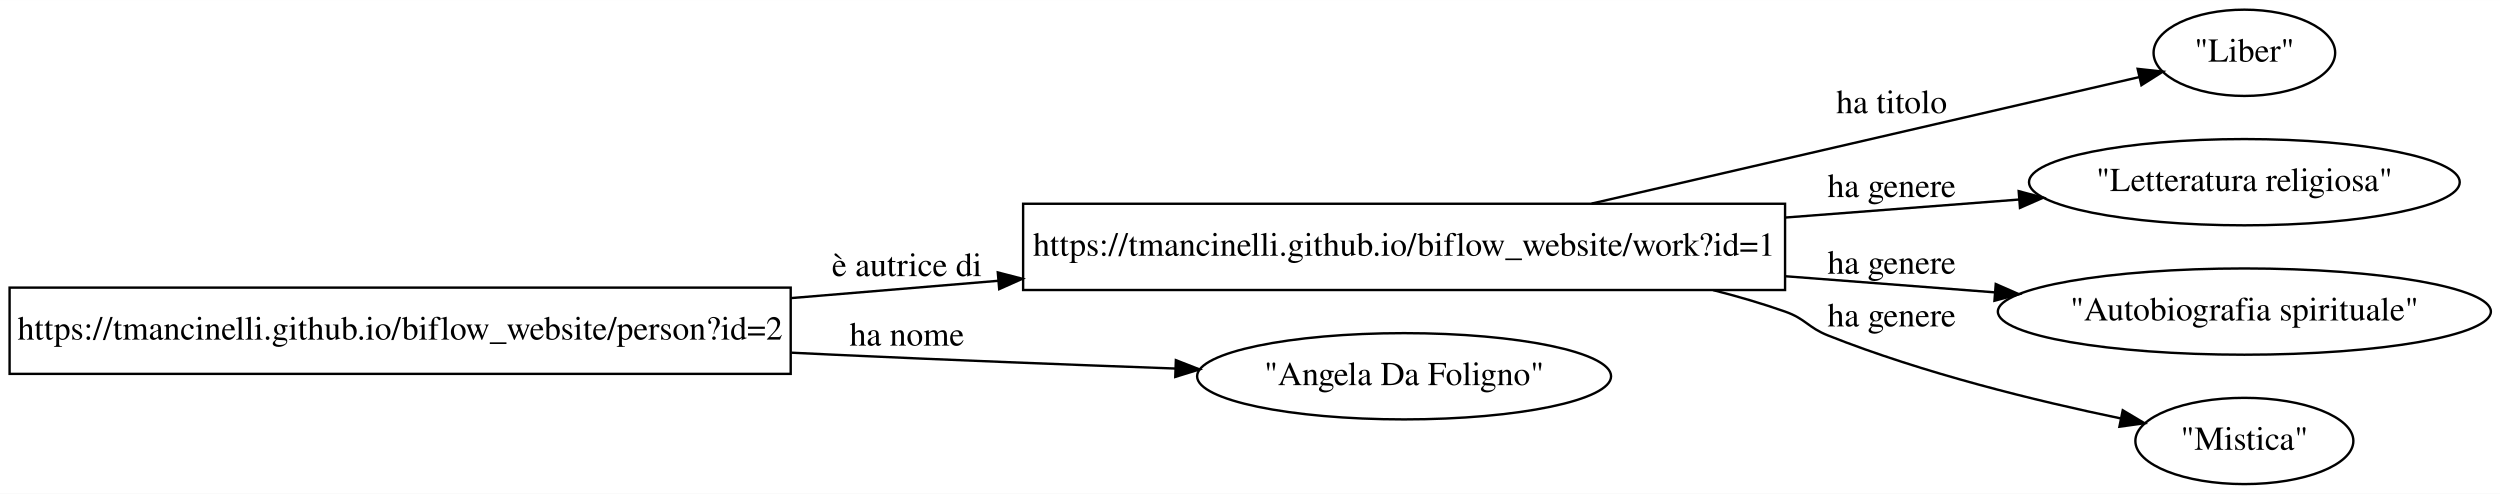
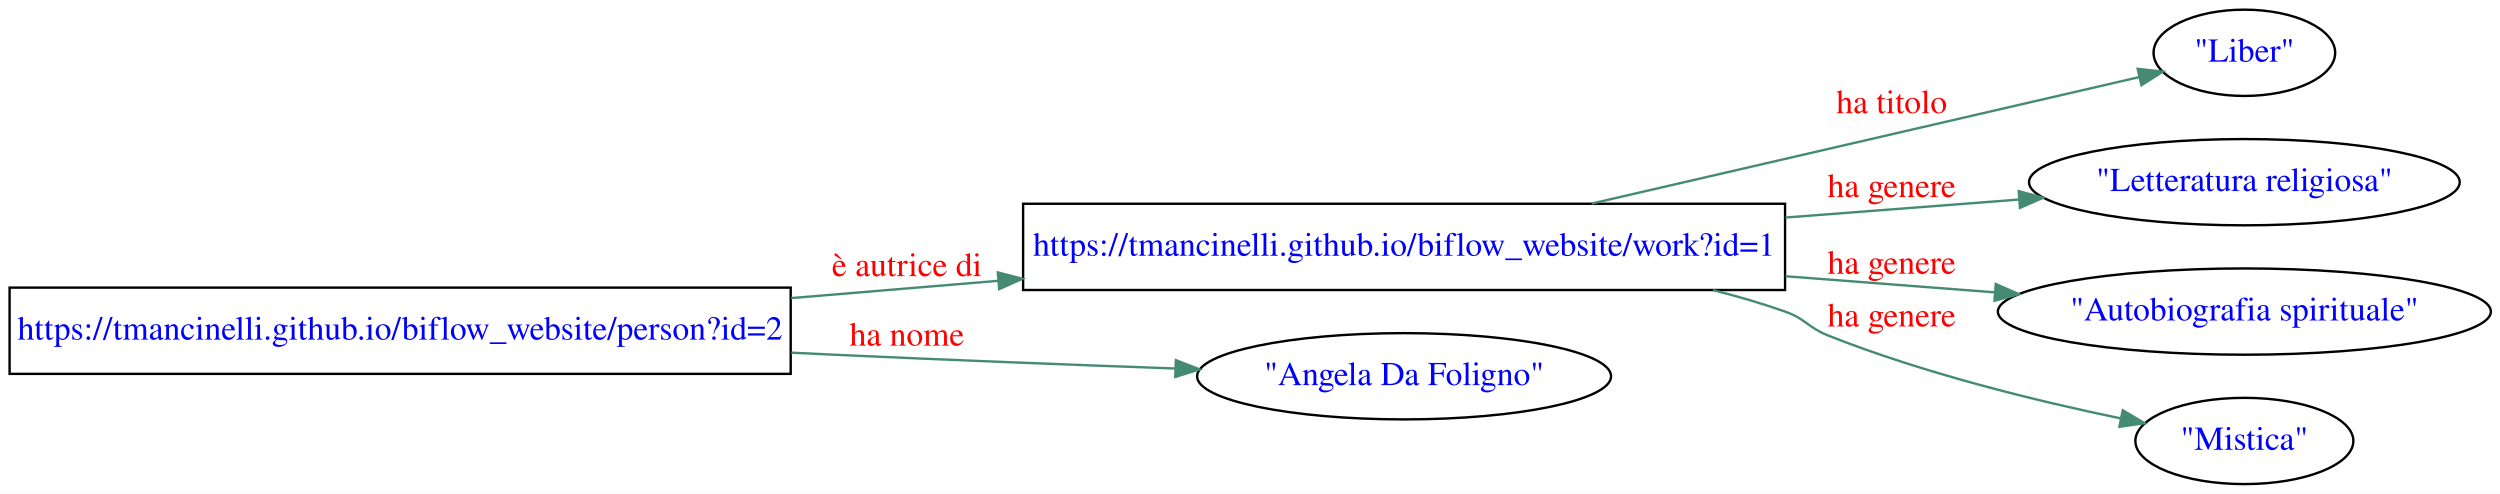
<svg xmlns="http://www.w3.org/2000/svg" width="1043pt" height="206pt" viewBox="0.00 0.00 1043.38 206.00">
  <g id="graph0" class="graph" transform="scale(1 1) rotate(0) translate(4 202)">
    <polygon fill="#ffffff" stroke="transparent" points="-4,4 -4,-202 1039.382,-202 1039.382,4 -4,4" />
    <g id="node1" class="node">
      <polygon fill="none" stroke="#000000" points="326,-82 0,-82 0,-46 326,-46 326,-82" />
-       <text text-anchor="middle" x="163" y="-60.3" font-family="Times,serif" font-size="14.00" fill="#000000">https://tmancinelli.github.io/biflow_website/person?id=2</text>
+       <text text-anchor="middle" x="163" y="-60.3" font-family="Times,serif" font-size="14.00" fill="#0000ff">https://tmancinelli.github.io/biflow_website/person?id=2</text>
    </g>
    <g id="node2" class="node">
      <polygon fill="none" stroke="#000000" points="741,-117 423,-117 423,-81 741,-81 741,-117" />
-       <text text-anchor="middle" x="582" y="-95.3" font-family="Times,serif" font-size="14.00" fill="#000000">https://tmancinelli.github.io/biflow_website/work?id=1</text>
+       <text text-anchor="middle" x="582" y="-95.3" font-family="Times,serif" font-size="14.00" fill="#0000ff">https://tmancinelli.github.io/biflow_website/work?id=1</text>
    </g>
    <g id="edge1" class="edge">
-       <path fill="none" stroke="#000000" d="M326.196,-77.632C354.562,-80.002 384.119,-82.471 412.645,-84.853" />
-       <polygon fill="#000000" stroke="#000000" points="412.432,-88.348 422.688,-85.692 413.014,-81.372 412.432,-88.348" />
-       <text text-anchor="middle" x="374.5" y="-86.8" font-family="Times,serif" font-size="14.00" fill="#000000">è autrice di</text>
+       <path fill="none" stroke="#458b74" d="M326.196,-77.632C354.562,-80.002 384.119,-82.471 412.645,-84.853" />
+       <polygon fill="#458b74" stroke="#458b74" points="412.432,-88.348 422.688,-85.692 413.014,-81.372 412.432,-88.348" />
+       <text text-anchor="middle" x="374.5" y="-86.8" font-family="Times,serif" font-size="14.00" fill="#ff0000">è autrice di</text>
    </g>
    <g id="node3" class="node">
      <ellipse fill="none" stroke="#000000" cx="582" cy="-45" rx="86.385" ry="18" />
-       <text text-anchor="middle" x="582" y="-41.3" font-family="Times,serif" font-size="14.00" fill="#000000">"Angela Da Foligno"</text>
+       <text text-anchor="middle" x="582" y="-41.3" font-family="Times,serif" font-size="14.00" fill="#0000ff">"Angela Da Foligno"</text>
    </g>
    <g id="edge2" class="edge">
-       <path fill="none" stroke="#000000" d="M326.284,-54.848C332.264,-54.554 338.184,-54.271 344,-54 390.941,-51.816 443.11,-49.797 486.613,-48.228" />
-       <polygon fill="#000000" stroke="#000000" points="486.746,-51.725 496.614,-47.869 486.495,-44.73 486.746,-51.725" />
-       <text text-anchor="middle" x="374.5" y="-57.8" font-family="Times,serif" font-size="14.00" fill="#000000">ha nome</text>
+       <path fill="none" stroke="#458b74" d="M326.284,-54.848C332.264,-54.554 338.184,-54.271 344,-54 390.941,-51.816 443.11,-49.797 486.613,-48.228" />
+       <polygon fill="#458b74" stroke="#458b74" points="486.746,-51.725 496.614,-47.869 486.495,-44.73 486.746,-51.725" />
+       <text text-anchor="middle" x="374.5" y="-57.8" font-family="Times,serif" font-size="14.00" fill="#ff0000">ha nome</text>
    </g>
    <g id="node4" class="node">
      <ellipse fill="none" stroke="#000000" cx="932.691" cy="-180" rx="37.894" ry="18" />
-       <text text-anchor="middle" x="932.691" y="-176.3" font-family="Times,serif" font-size="14.00" fill="#000000">"Liber"</text>
+       <text text-anchor="middle" x="932.691" y="-176.3" font-family="Times,serif" font-size="14.00" fill="#0000ff">"Liber"</text>
    </g>
    <g id="edge3" class="edge">
-       <path fill="none" stroke="#000000" d="M660.265,-117.077C730.726,-133.352 831.726,-156.68 888.881,-169.881" />
-       <polygon fill="#000000" stroke="#000000" points="888.154,-173.305 898.685,-172.146 889.73,-166.485 888.154,-173.305" />
-       <text text-anchor="middle" x="785.5" y="-154.8" font-family="Times,serif" font-size="14.00" fill="#000000">ha titolo</text>
+       <path fill="none" stroke="#458b74" d="M660.265,-117.077C730.726,-133.352 831.726,-156.68 888.881,-169.881" />
+       <polygon fill="#458b74" stroke="#458b74" points="888.154,-173.305 898.685,-172.146 889.73,-166.485 888.154,-173.305" />
+       <text text-anchor="middle" x="785.5" y="-154.8" font-family="Times,serif" font-size="14.00" fill="#ff0000">ha titolo</text>
    </g>
    <g id="node5" class="node">
      <ellipse fill="none" stroke="#000000" cx="932.691" cy="-126" rx="89.885" ry="18" />
-       <text text-anchor="middle" x="932.691" y="-122.3" font-family="Times,serif" font-size="14.00" fill="#000000">"Letteratura religiosa"</text>
+       <text text-anchor="middle" x="932.691" y="-122.3" font-family="Times,serif" font-size="14.00" fill="#0000ff">"Letteratura religiosa"</text>
    </g>
    <g id="edge4" class="edge">
-       <path fill="none" stroke="#000000" d="M741.184,-111.256C774.536,-113.823 808.674,-116.452 838.717,-118.765" />
-       <polygon fill="#000000" stroke="#000000" points="838.503,-122.259 848.742,-119.537 839.04,-115.279 838.503,-122.259" />
-       <text text-anchor="middle" x="785.5" y="-119.8" font-family="Times,serif" font-size="14.00" fill="#000000">ha genere</text>
+       <path fill="none" stroke="#458b74" d="M741.184,-111.256C774.536,-113.823 808.674,-116.452 838.717,-118.765" />
+       <polygon fill="#458b74" stroke="#458b74" points="838.503,-122.259 848.742,-119.537 839.04,-115.279 838.503,-122.259" />
+       <text text-anchor="middle" x="785.5" y="-119.8" font-family="Times,serif" font-size="14.00" fill="#ff0000">ha genere</text>
    </g>
    <g id="node6" class="node">
      <ellipse fill="none" stroke="#000000" cx="932.691" cy="-72" rx="102.882" ry="18" />
-       <text text-anchor="middle" x="932.691" y="-68.3" font-family="Times,serif" font-size="14.00" fill="#000000">"Autobiografia spirituale"</text>
+       <text text-anchor="middle" x="932.691" y="-68.3" font-family="Times,serif" font-size="14.00" fill="#0000ff">"Autobiografia spirituale"</text>
    </g>
    <g id="edge5" class="edge">
-       <path fill="none" stroke="#000000" d="M741.184,-86.744C770.859,-84.46 801.157,-82.127 828.638,-80.011" />
-       <polygon fill="#000000" stroke="#000000" points="828.928,-83.499 838.629,-79.242 828.39,-76.52 828.928,-83.499" />
-       <text text-anchor="middle" x="785.5" y="-87.8" font-family="Times,serif" font-size="14.00" fill="#000000">ha genere</text>
+       <path fill="none" stroke="#458b74" d="M741.184,-86.744C770.859,-84.46 801.157,-82.127 828.638,-80.011" />
+       <polygon fill="#458b74" stroke="#458b74" points="828.928,-83.499 838.629,-79.242 828.39,-76.52 828.928,-83.499" />
+       <text text-anchor="middle" x="785.5" y="-87.8" font-family="Times,serif" font-size="14.00" fill="#ff0000">ha genere</text>
    </g>
    <g id="node7" class="node">
      <ellipse fill="none" stroke="#000000" cx="932.691" cy="-18" rx="45.492" ry="18" />
-       <text text-anchor="middle" x="932.691" y="-14.3" font-family="Times,serif" font-size="14.00" fill="#000000">"Mistica"</text>
+       <text text-anchor="middle" x="932.691" y="-14.3" font-family="Times,serif" font-size="14.00" fill="#0000ff">"Mistica"</text>
    </g>
    <g id="edge6" class="edge">
-       <path fill="none" stroke="#000000" d="M710.958,-80.957C721.232,-78.355 731.357,-75.385 741,-72 749.635,-68.968 750.493,-65.374 759,-62 798.74,-46.238 845.87,-34.718 881.002,-27.429" />
-       <polygon fill="#000000" stroke="#000000" points="881.932,-30.812 891.037,-25.394 880.541,-23.951 881.932,-30.812" />
-       <text text-anchor="middle" x="785.5" y="-65.8" font-family="Times,serif" font-size="14.00" fill="#000000">ha genere</text>
+       <path fill="none" stroke="#458b74" d="M710.958,-80.957C721.232,-78.355 731.357,-75.385 741,-72 749.635,-68.968 750.493,-65.374 759,-62 798.74,-46.238 845.87,-34.718 881.002,-27.429" />
+       <polygon fill="#458b74" stroke="#458b74" points="881.932,-30.812 891.037,-25.394 880.541,-23.951 881.932,-30.812" />
+       <text text-anchor="middle" x="785.5" y="-65.8" font-family="Times,serif" font-size="14.00" fill="#ff0000">ha genere</text>
    </g>
  </g>
</svg>
